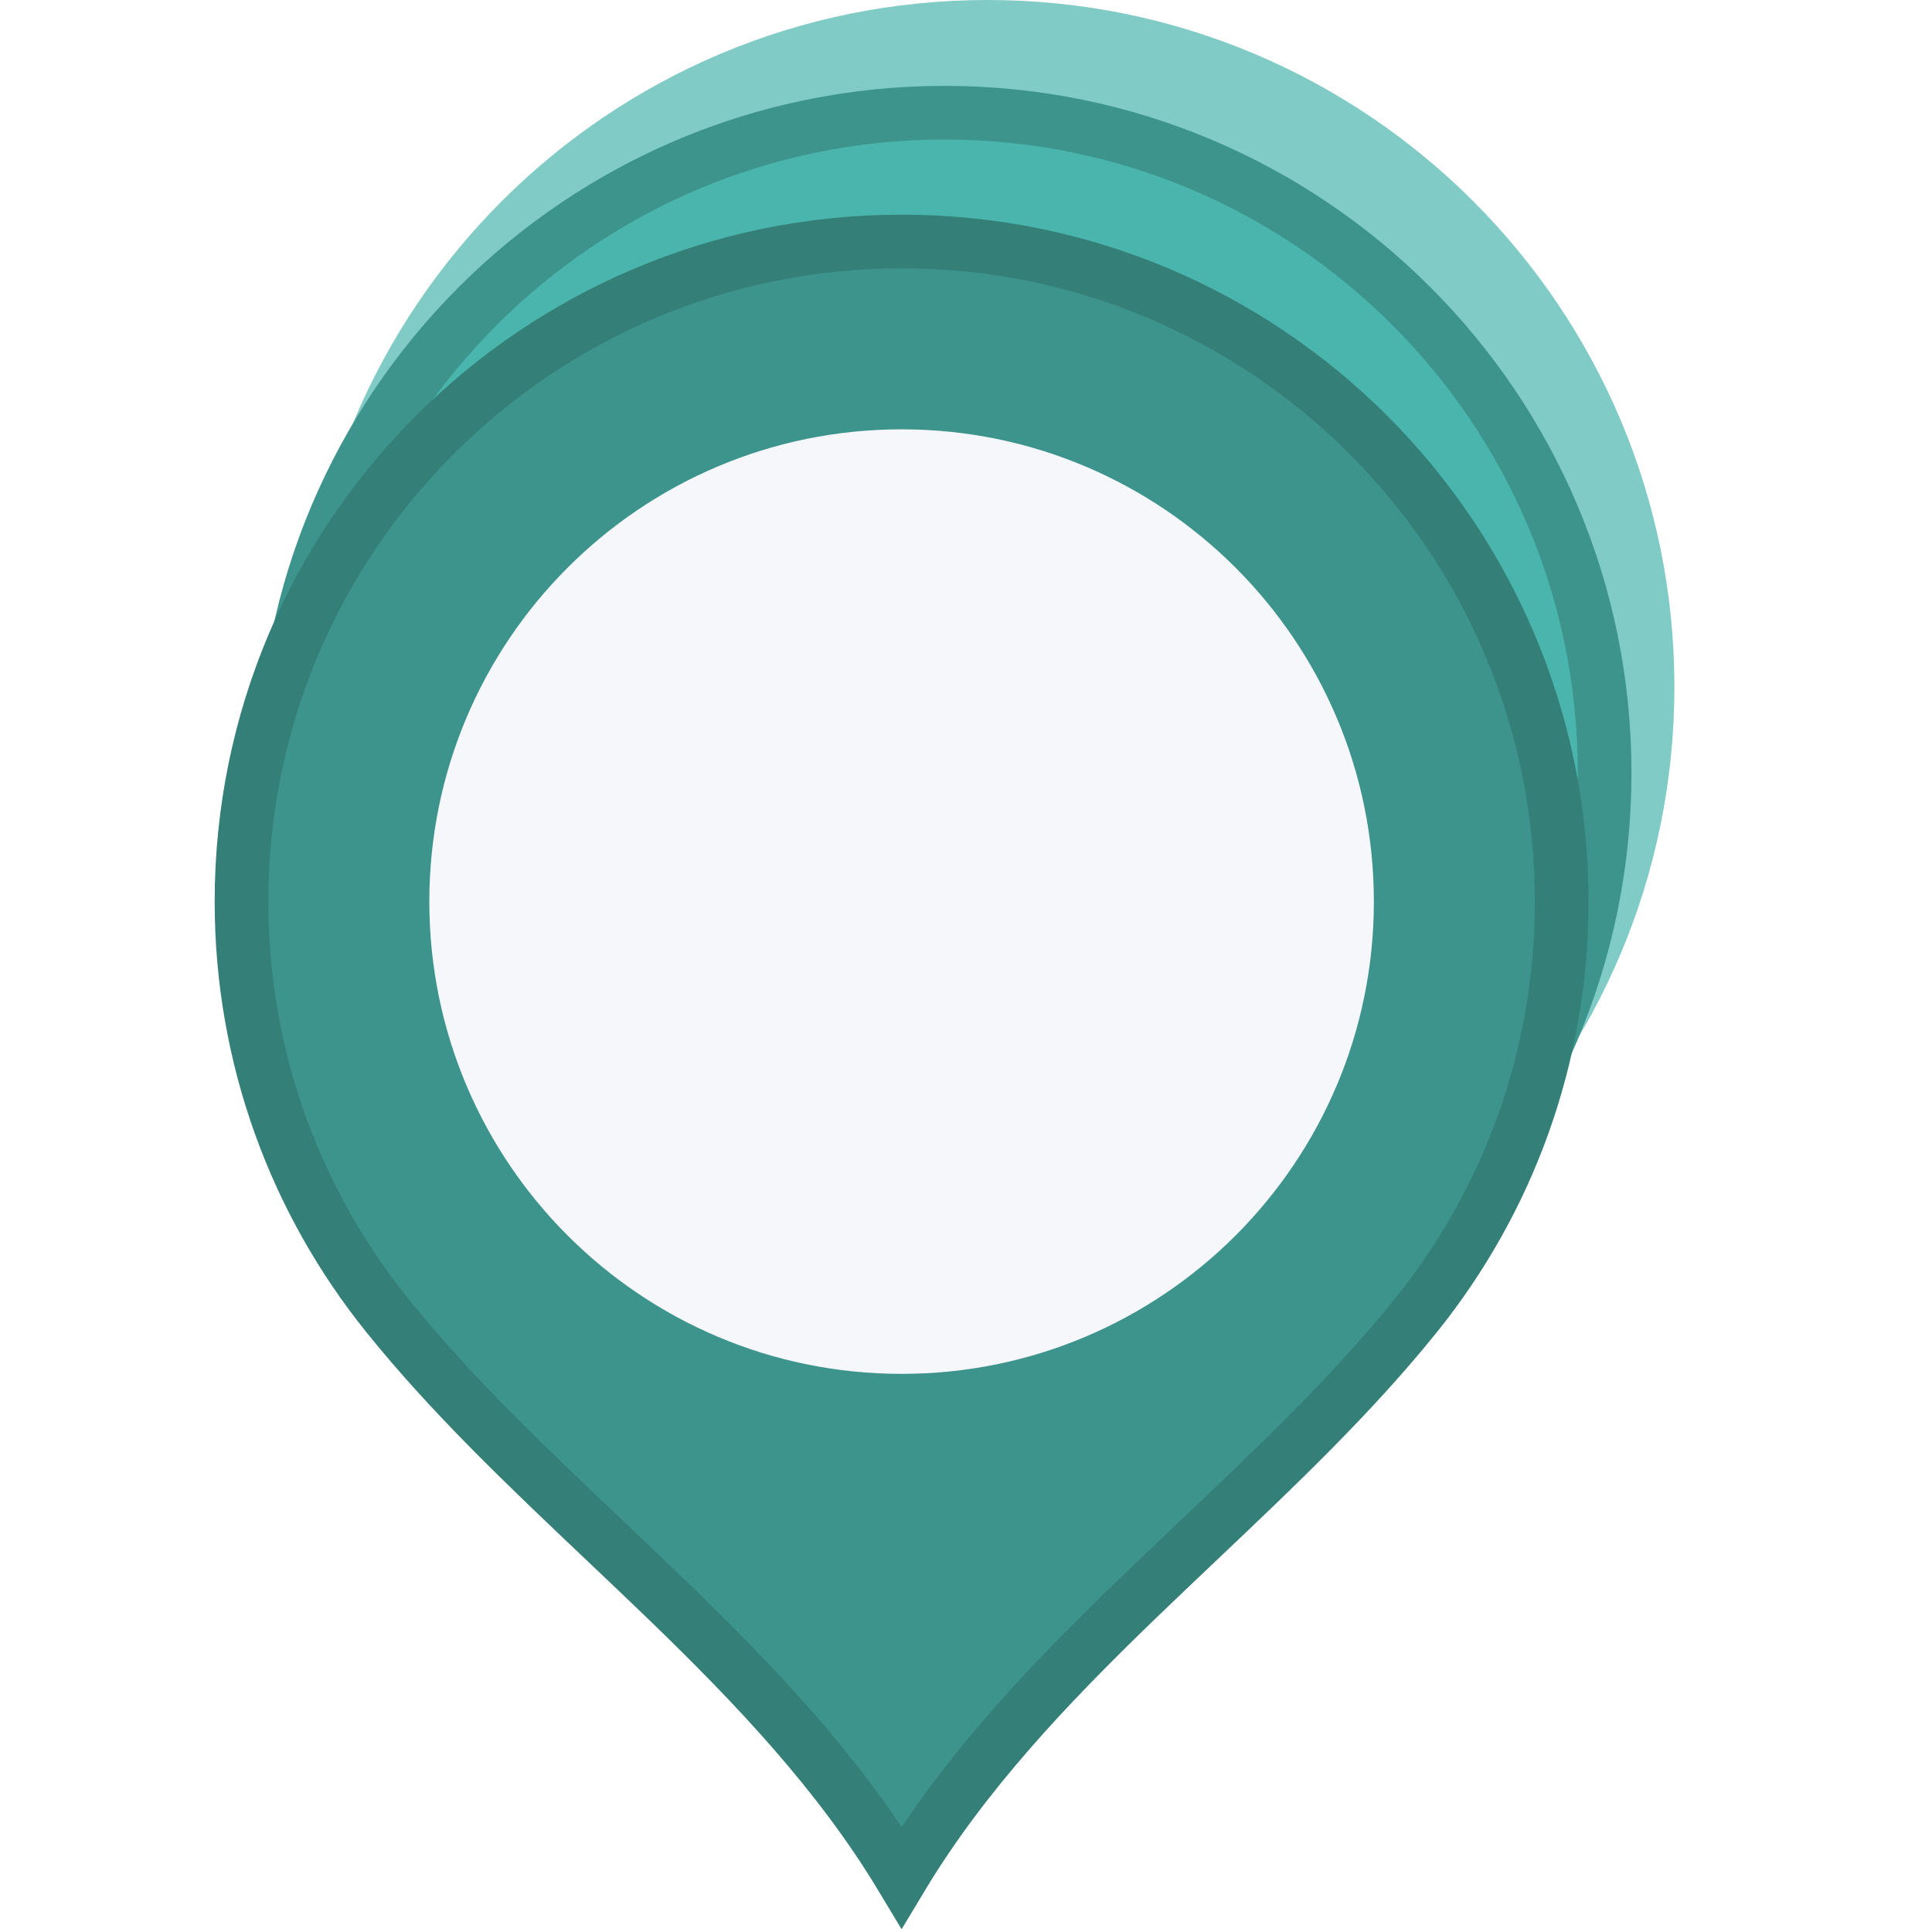
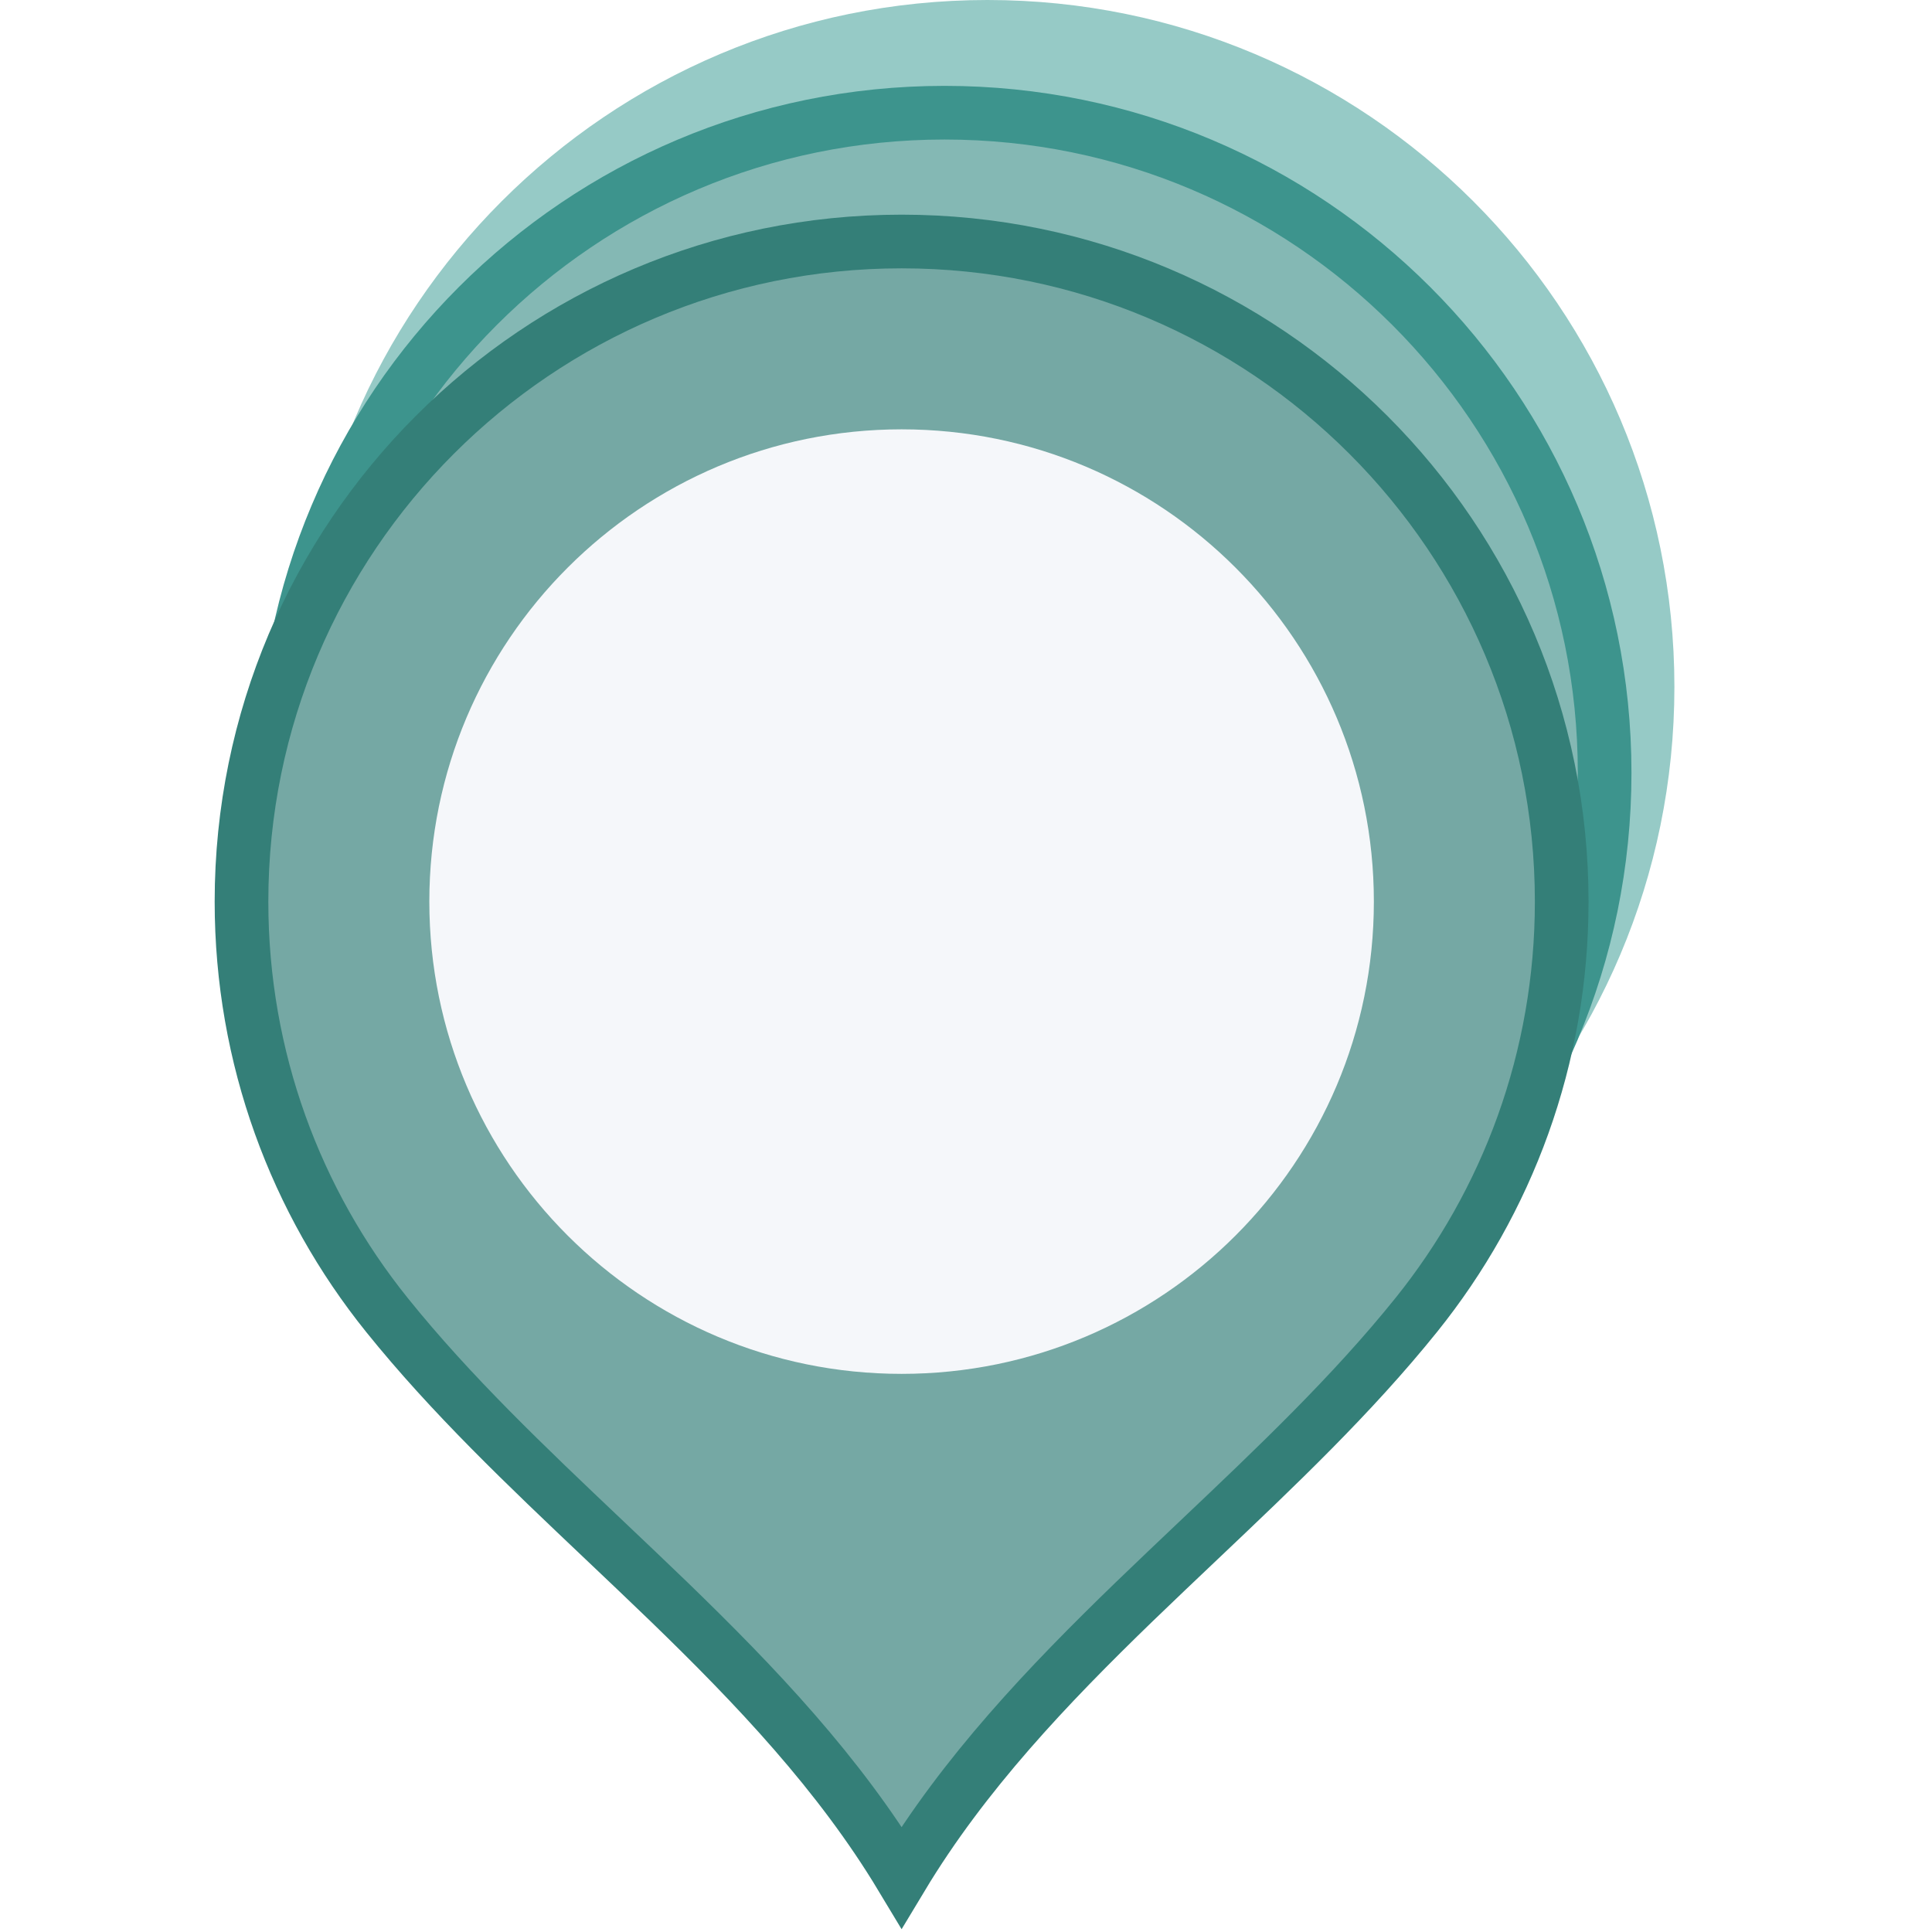
<svg xmlns="http://www.w3.org/2000/svg" width="36" height="36" viewBox="0 0 36 36" fill="none">
-   <circle cx="18.4" cy="12.8" r="12.8" fill="#80CBC5" />
-   <circle cx="17.6" cy="14.4" r="12.3" fill="#4AB5AC" stroke="#3D948D" />
-   <path d="M4.5 16.8C4.5 10.007 10.007 4.5 16.8 4.5C23.593 4.5 29.1 10.007 29.1 16.8C29.1 19.717 28.085 22.396 26.389 24.504C25.192 25.992 23.786 27.325 22.352 28.685C21.946 29.07 21.539 29.456 21.133 29.848C19.525 31.405 17.963 33.045 16.8 34.978C15.637 33.045 14.075 31.405 12.467 29.848C12.061 29.456 11.654 29.07 11.248 28.685C9.814 27.325 8.408 25.992 7.211 24.504C5.515 22.396 4.5 19.717 4.5 16.8Z" fill="#3D948D" stroke="#347F78" />
+   <circle cx="18.4" cy="12.8" r="12.8" fill="#96CAC6" />
+   <circle cx="17.6" cy="14.4" r="12.3" fill="#84B8B4" stroke="#3D948D" />
+   <path d="M4.5 16.8C4.5 10.007 10.007 4.5 16.8 4.5C23.593 4.5 29.1 10.007 29.1 16.8C29.1 19.717 28.085 22.396 26.389 24.504C25.192 25.992 23.786 27.325 22.352 28.685C21.946 29.07 21.539 29.456 21.133 29.848C19.525 31.405 17.963 33.045 16.8 34.978C15.637 33.045 14.075 31.405 12.467 29.848C12.061 29.456 11.654 29.07 11.248 28.685C9.814 27.325 8.408 25.992 7.211 24.504C5.515 22.396 4.5 19.717 4.5 16.8Z" fill="#75A8A4" stroke="#347F78" />
  <circle cx="16.8" cy="16.8" r="8.8" fill="#F5F7FA" />
</svg>
